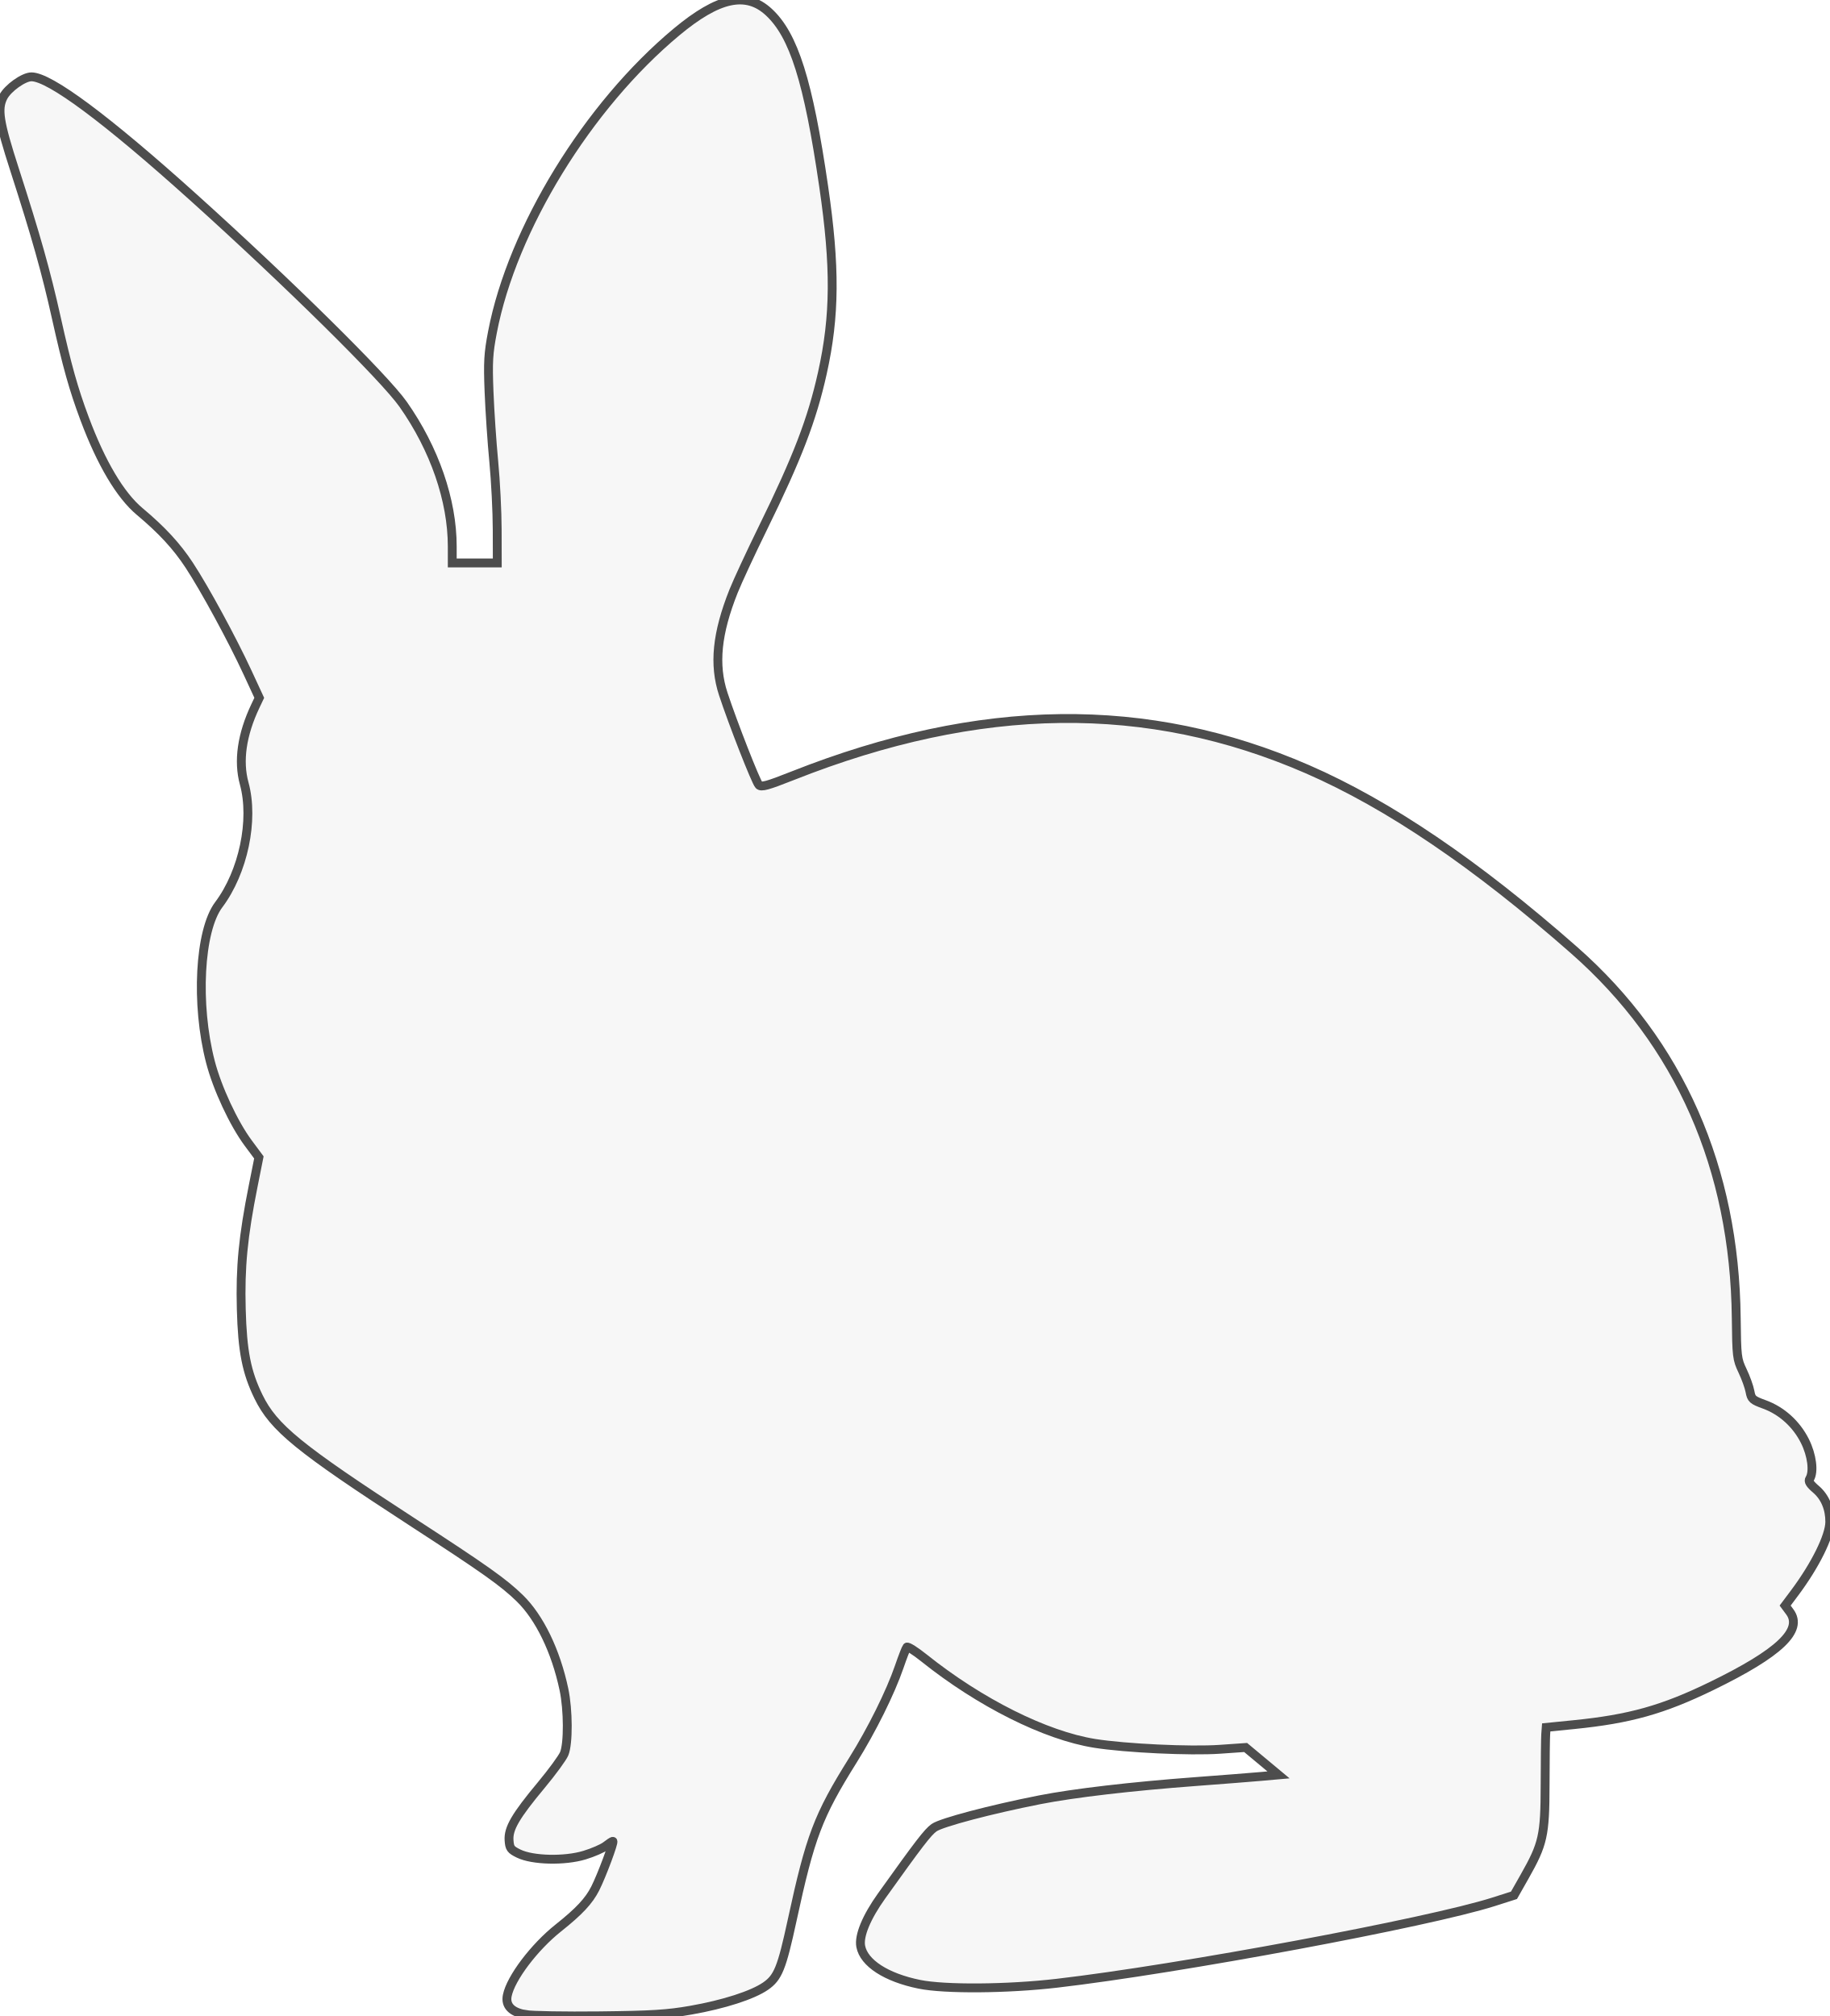
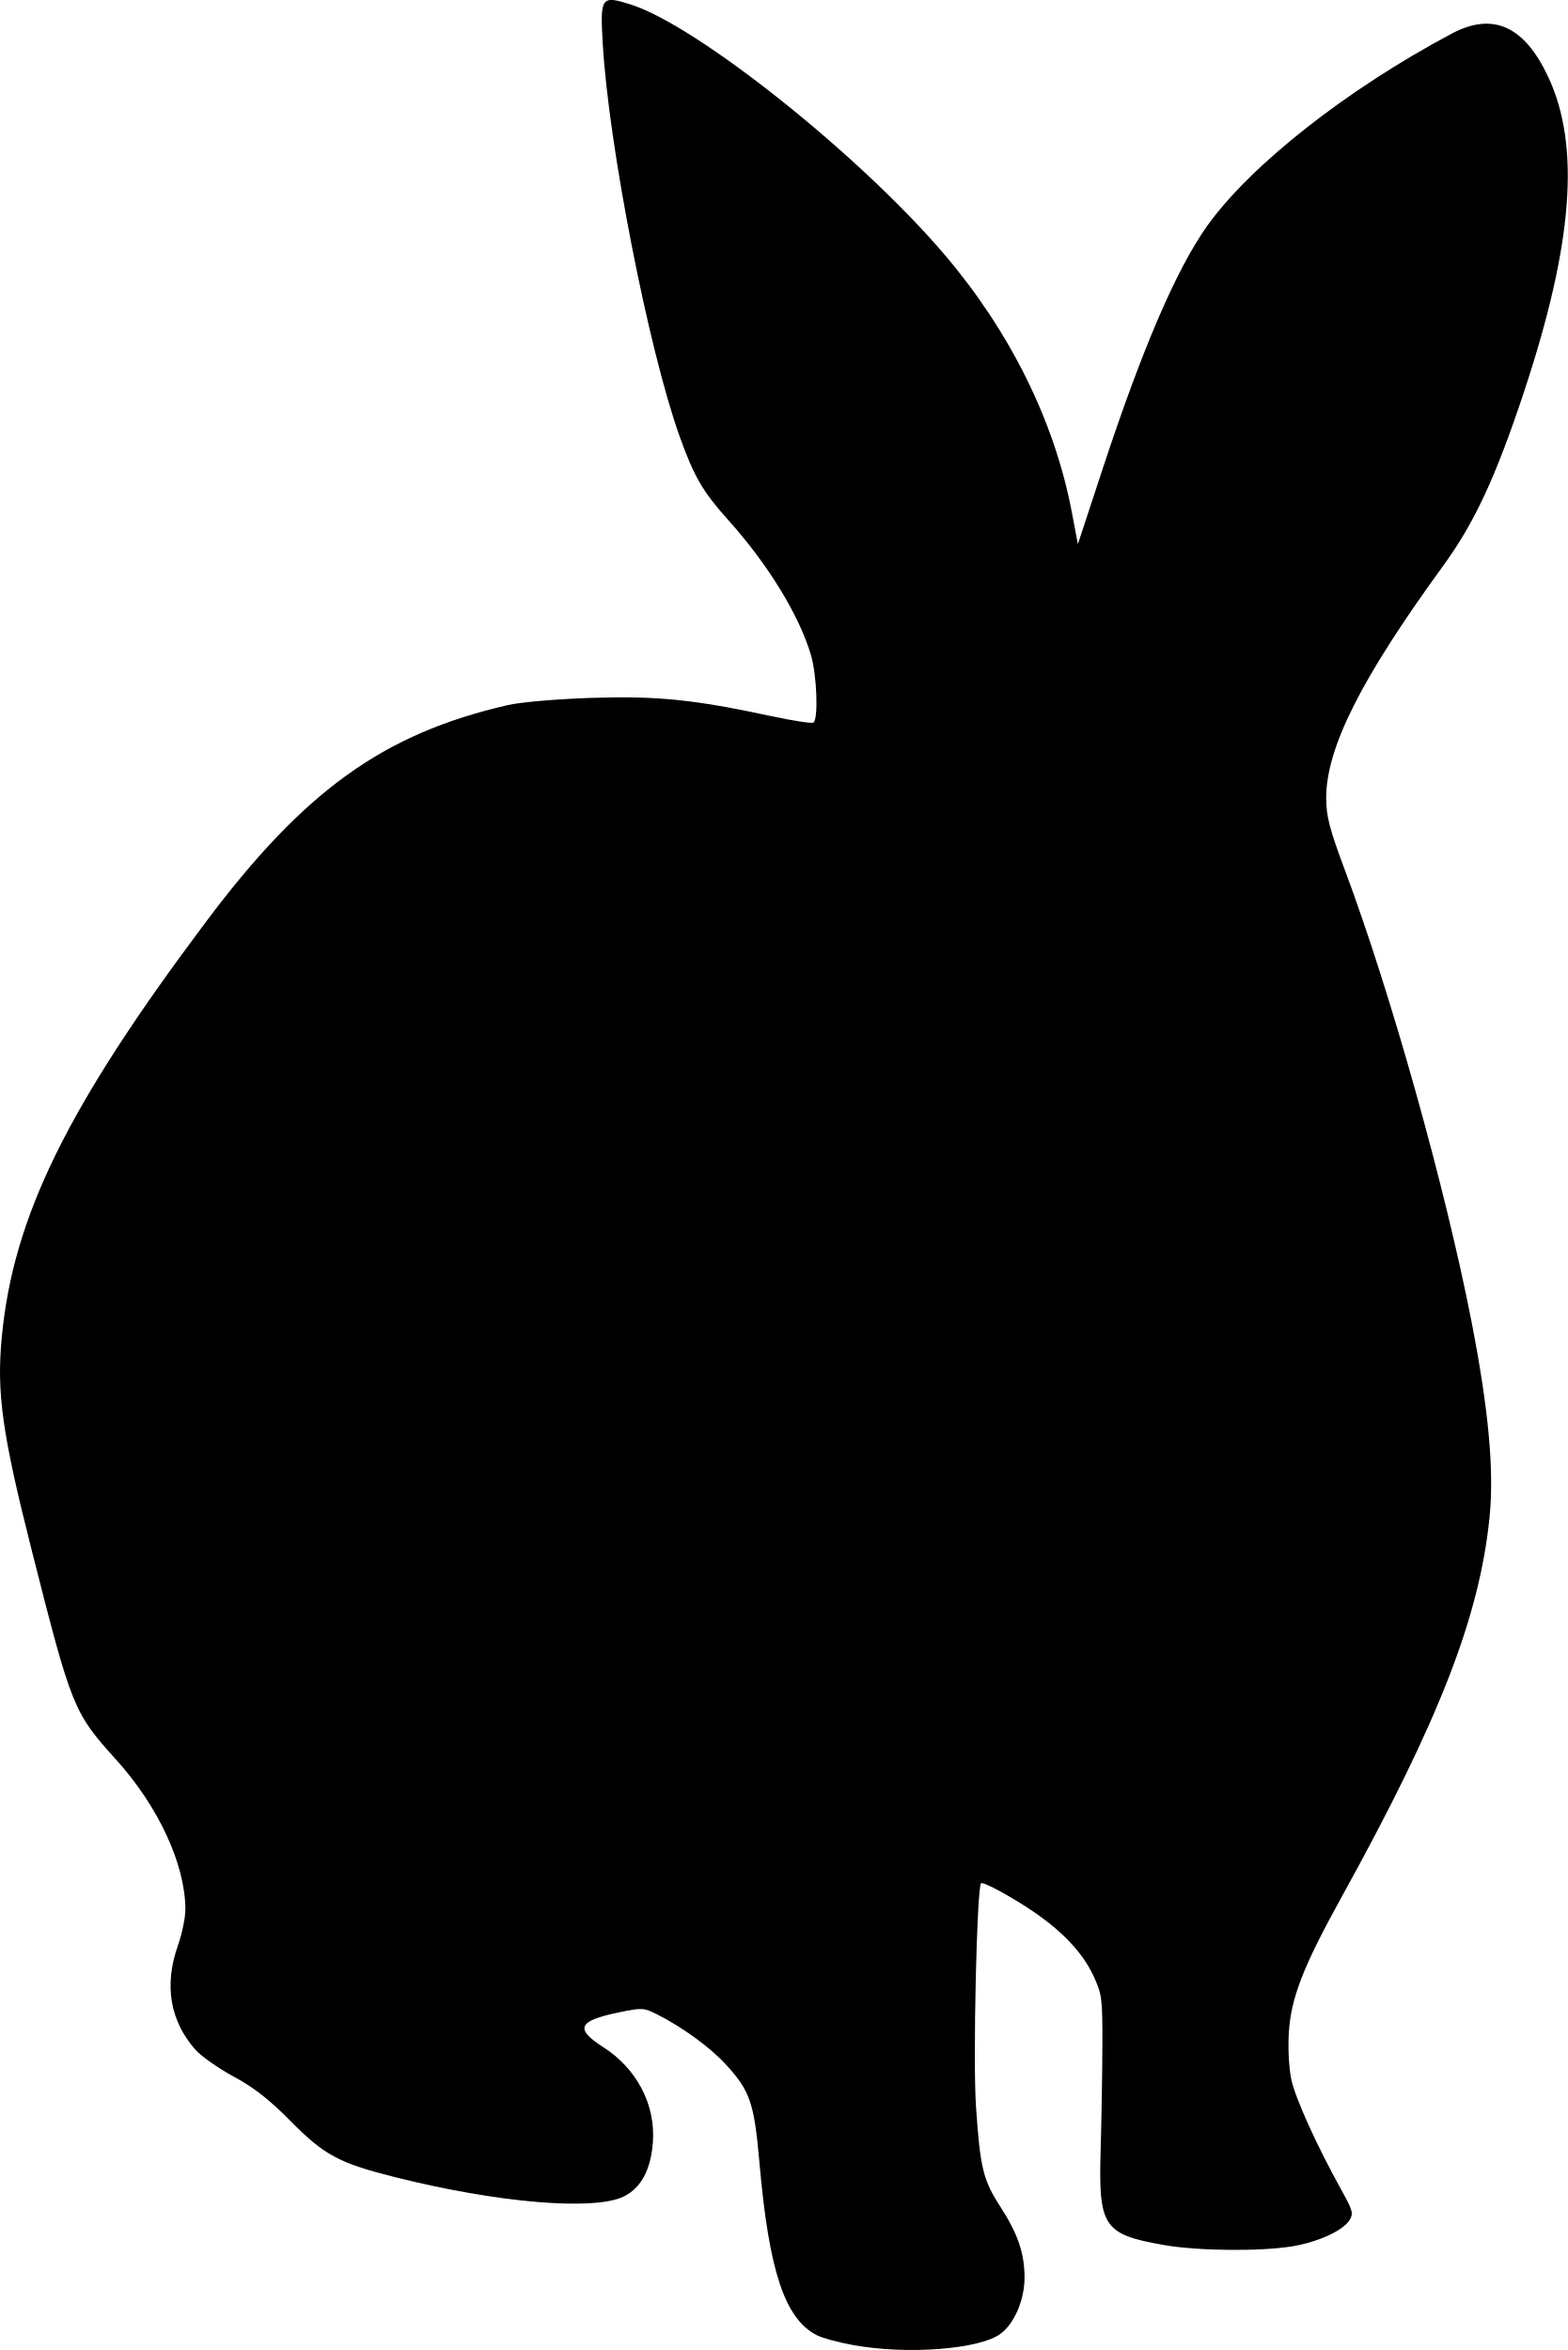
- <svg xmlns="http://www.w3.org/2000/svg" width="206.474mm" height="227.523mm" viewBox="0 0 206.474 227.523" version="1.1" id="svg5">
+ <svg xmlns="http://www.w3.org/2000/svg" width="114.846mm" height="172.154mm" viewBox="0 0 114.846 172.154" version="1.1" id="svg5">
  <defs id="defs2" />
-   <g id="layer1" transform="translate(572.2617,-167.0211)">
-     <path style="fill:#f7f7f7;stroke-width:1;stroke:#4d4d4d;stroke-opacity:1;fill-opacity:1" d="m -512.974,394.384 c -1.569,-0.28 -2.272,-1.018 -2.047,-2.147 0.391,-1.956 3.042,-5.465 5.764,-7.63 2.339,-1.86 3.448,-3.046 4.158,-4.447 0.736,-1.453 2.184,-5.332 1.99,-5.332 -0.073,0 -0.426,0.231 -0.785,0.513 -0.359,0.282 -1.441,0.753 -2.406,1.046 -2.248,0.683 -5.861,0.599 -7.436,-0.172 -0.907,-0.444 -1.023,-0.606 -1.084,-1.514 -0.088,-1.325 0.74,-2.74 3.639,-6.223 1.221,-1.467 2.383,-3.056 2.583,-3.531 0.476,-1.137 0.461,-4.952 -0.03,-7.267 -0.916,-4.326 -2.747,-8.107 -4.978,-10.283 -1.838,-1.792 -3.934,-3.279 -12.195,-8.647 -12.755,-8.289 -15.575,-10.587 -17.286,-14.086 -1.356,-2.773 -1.82,-5.129 -1.949,-9.906 -0.129,-4.731 0.205,-8.179 1.344,-13.89 l 0.643,-3.222 -1.192,-1.604 c -1.651,-2.221 -3.508,-6.208 -4.278,-9.183 -1.686,-6.512 -1.247,-14.822 0.937,-17.728 2.771,-3.688 4.006,-9.563 2.876,-13.683 -0.698,-2.544 -0.267,-5.526 1.267,-8.759 l 0.433,-0.912 -1.318,-2.848 c -1.749,-3.778 -4.827,-9.443 -6.585,-12.119 -1.413,-2.151 -3.075,-3.953 -5.594,-6.064 -2.193,-1.838 -4.339,-5.457 -6.213,-10.474 -1.255,-3.36 -1.981,-5.95 -3.192,-11.388 -1.163,-5.221 -2.279,-9.181 -4.712,-16.722 -1.746,-5.41 -1.969,-6.853 -1.272,-8.202 0.514,-0.994 2.3,-2.268 3.178,-2.268 2.06,0 8.471,4.77 18.264,13.589 10.674,9.612 21.565,20.36 23.679,23.368 3.538,5.035 5.542,10.832 5.542,16.035 v 1.872 h 2.54 2.54 l -0.008,-3.747 c -0.004,-2.061 -0.178,-5.518 -0.387,-7.684 -0.208,-2.165 -0.448,-5.709 -0.533,-7.874 -0.133,-3.395 -0.079,-4.327 0.389,-6.766 2.231,-11.63 10.759,-25.528 20.778,-33.865 4.707,-3.917 7.843,-4.595 10.39,-2.247 2.834,2.613 4.469,7.802 6.204,19.694 1.323,9.069 1.284,14.614 -0.147,21.052 -1.171,5.265 -2.815,9.549 -6.719,17.508 -1.373,2.799 -2.859,6 -3.302,7.112 -1.897,4.762 -2.251,8.293 -1.164,11.601 1.08,3.286 3.683,9.934 4.024,10.275 0.273,0.273 0.952,0.086 3.825,-1.051 21.128,-8.361 40.015,-8.596 58.081,-0.724 9.159,3.991 19.04,10.699 30.094,20.429 11.883,10.459 18.097,24.566 18.283,41.502 0.048,4.355 0.082,4.638 0.716,5.969 0.366,0.768 0.741,1.814 0.834,2.324 0.155,0.853 0.285,0.97 1.634,1.462 1.949,0.711 3.604,2.21 4.567,4.136 0.794,1.59 1.032,3.476 0.536,4.259 -0.173,0.274 0.013,0.582 0.72,1.187 1.006,0.861 1.559,2.175 1.548,3.679 -0.011,1.605 -1.643,4.898 -3.964,8.001 l -1.074,1.436 0.522,0.706 c 1.536,2.078 -1.173,4.651 -8.813,8.371 -5.509,2.682 -9.252,3.73 -15.579,4.363 l -3.09,0.309 -0.057,0.774 c -0.031,0.426 -0.062,3.003 -0.068,5.727 -0.013,5.7 -0.227,6.654 -2.324,10.352 l -1.189,2.097 -2.308,0.737 c -7.3,2.33 -35.459,7.581 -49.255,9.185 -5.602,0.652 -12.655,0.706 -15.538,0.119 -3.734,-0.76 -6.258,-2.393 -6.612,-4.279 -0.225,-1.197 0.646,-3.298 2.362,-5.7 4.24,-5.935 5.202,-7.187 5.914,-7.694 0.827,-0.589 6.428,-2.068 11.924,-3.149 3.84,-0.755 10.335,-1.514 17.597,-2.056 2.964,-0.221 6.28,-0.481 7.367,-0.578 l 1.978,-0.176 -1.855,-1.546 -1.855,-1.546 -2.917,0.203 c -3.325,0.232 -10.648,-0.115 -14.122,-0.669 -5.541,-0.884 -12.949,-4.592 -19.26,-9.642 -0.97,-0.776 -1.837,-1.324 -1.928,-1.218 -0.091,0.106 -0.48,1.107 -0.863,2.225 -0.988,2.878 -3.099,7.134 -5.229,10.541 -3.929,6.286 -4.804,8.592 -6.855,18.075 -1.165,5.385 -1.593,6.446 -2.992,7.415 -1.471,1.019 -4.72,2.066 -8.437,2.717 -2.646,0.464 -4.359,0.57 -10.287,0.638 -3.912,0.045 -7.684,-0.021 -8.382,-0.146 z" id="path852" />
+   <g id="layer1" transform="translate(-178.8575,-309.5465)">
+     <path style="fill:#000000;stroke-width:1" d="m -186.772,205.142 c -1.569,-0.28 -2.272,-1.018 -2.047,-2.147 0.391,-1.956 3.042,-5.465 5.764,-7.63 2.339,-1.86 3.448,-3.046 4.158,-4.447 0.736,-1.453 2.184,-5.332 1.99,-5.332 -0.073,0 -0.426,0.231 -0.785,0.513 -0.359,0.282 -1.441,0.753 -2.406,1.046 -2.248,0.683 -5.861,0.599 -7.436,-0.172 -0.907,-0.444 -1.023,-0.606 -1.084,-1.514 -0.088,-1.325 0.74,-2.74 3.639,-6.223 1.221,-1.467 2.383,-3.056 2.583,-3.531 0.476,-1.137 0.461,-4.952 -0.03,-7.267 -0.916,-4.326 -2.747,-8.107 -4.978,-10.283 -1.838,-1.792 -3.934,-3.279 -12.195,-8.647 -12.755,-8.289 -15.575,-10.587 -17.286,-14.086 -1.356,-2.773 -1.82,-5.129 -1.949,-9.906 -0.129,-4.731 0.205,-8.179 1.344,-13.89 l 0.643,-3.222 -1.192,-1.604 c -1.651,-2.221 -3.508,-6.208 -4.278,-9.183 -1.686,-6.512 -1.247,-14.822 0.937,-17.728 2.771,-3.688 4.006,-9.563 2.876,-13.683 -0.698,-2.544 -0.267,-5.526 1.267,-8.759 l 0.433,-0.912 -1.318,-2.848 c -1.749,-3.778 -4.827,-9.443 -6.585,-12.119 -1.413,-2.151 -3.075,-3.953 -5.594,-6.064 -2.193,-1.838 -4.339,-5.457 -6.213,-10.474 -1.255,-3.36 -1.981,-5.95 -3.192,-11.388 -1.163,-5.221 -2.279,-9.181 -4.712,-16.722 -1.746,-5.41 -1.969,-6.853 -1.272,-8.202 0.514,-0.994 2.3,-2.268 3.178,-2.268 2.06,0 8.471,4.77 18.264,13.589 10.674,9.612 21.565,20.36 23.679,23.368 3.538,5.035 5.542,10.832 5.542,16.035 v 1.872 h 2.54 2.54 l -0.008,-3.747 c -0.004,-2.061 -0.178,-5.518 -0.387,-7.684 -0.208,-2.165 -0.448,-5.709 -0.533,-7.874 -0.133,-3.395 -0.079,-4.327 0.389,-6.766 2.231,-11.63 10.759,-25.528 20.778,-33.865 4.707,-3.917 7.843,-4.595 10.39,-2.247 2.834,2.613 4.469,7.802 6.204,19.694 1.323,9.069 1.284,14.614 -0.147,21.052 -1.171,5.265 -2.815,9.549 -6.719,17.508 -1.373,2.799 -2.859,6 -3.302,7.112 -1.897,4.762 -2.251,8.293 -1.164,11.601 1.08,3.286 3.683,9.934 4.024,10.275 0.273,0.273 0.952,0.086 3.825,-1.051 21.128,-8.361 40.015,-8.596 58.081,-0.724 9.159,3.991 19.04,10.699 30.094,20.429 11.883,10.459 18.097,24.566 18.283,41.502 0.048,4.355 0.082,4.638 0.716,5.969 0.366,0.768 0.741,1.814 0.834,2.324 0.155,0.853 0.285,0.97 1.634,1.462 1.949,0.711 3.604,2.21 4.567,4.136 0.794,1.59 1.032,3.476 0.536,4.259 -0.173,0.274 0.013,0.582 0.72,1.187 1.006,0.861 1.559,2.175 1.548,3.679 -0.011,1.605 -1.643,4.898 -3.964,8.001 l -1.074,1.436 0.522,0.706 c 1.536,2.078 -1.173,4.651 -8.813,8.371 -5.509,2.682 -9.252,3.73 -15.579,4.363 l -3.09,0.309 -0.057,0.774 c -0.031,0.426 -0.062,3.003 -0.068,5.727 -0.013,5.7 -0.227,6.654 -2.324,10.352 l -1.189,2.097 -2.308,0.737 c -7.3,2.33 -35.459,7.581 -49.255,9.185 -5.602,0.652 -12.656,0.706 -15.538,0.119 -3.734,-0.76 -6.258,-2.393 -6.612,-4.279 -0.225,-1.197 0.646,-3.298 2.362,-5.7 4.24,-5.935 5.202,-7.187 5.914,-7.694 0.827,-0.589 6.428,-2.068 11.924,-3.149 3.84,-0.755 10.335,-1.514 17.597,-2.056 2.964,-0.221 6.28,-0.481 7.367,-0.578 l 1.978,-0.176 -1.855,-1.546 -1.855,-1.546 -2.917,0.203 c -3.325,0.232 -10.648,-0.115 -14.122,-0.669 -5.541,-0.884 -12.949,-4.592 -19.26,-9.642 -0.97,-0.776 -1.837,-1.324 -1.928,-1.218 -0.091,0.106 -0.48,1.107 -0.863,2.225 -0.988,2.878 -3.099,7.134 -5.229,10.541 -3.929,6.286 -4.803,8.592 -6.855,18.075 -1.165,5.385 -1.593,6.446 -2.992,7.415 -1.471,1.019 -4.72,2.066 -8.437,2.717 -2.646,0.464 -4.359,0.57 -10.287,0.638 -3.912,0.045 -7.684,-0.021 -8.382,-0.146 z" id="path852" />
+     <path style="fill:#000000;stroke-width:1" d="m -133.445,-96.694 c -5.338,-0.621 -8.489,-2.125 -9.885,-4.717 -0.67,-1.244 -1.06,-2.816 -1.35,-5.447 -0.274,-2.489 -1.45,-3.698 -4.886,-5.023 l -1.722,-0.664 -16.002,-0.151 c -17.426,-0.164 -17.449,-0.166 -18.529,-1.612 -0.423,-0.567 -0.512,-1.049 -0.489,-2.645 0.015,-1.074 0.202,-2.44 0.415,-3.037 1.408,-3.948 6.25,-8.835 12.19,-12.303 l 1.968,-1.149 -0.797,-0.987 c -1.52,-1.881 -4.053,-5.923 -5.027,-8.022 -2.219,-4.781 -3.065,-8.523 -3.065,-13.554 0,-11.139 5.294,-22.063 19.01,-39.228 4.155,-5.2 7.017,-8.251 9.57,-10.202 6.459,-4.935 13.791,-7.319 22.528,-7.323 6.289,-0.003 11.901,1.084 20.44,3.957 6.917,2.328 8.664,2.43 9.63,0.564 1.273,-2.462 -1.142,-7.254 -7.017,-13.92 -4.589,-5.207 -8.193,-11.773 -11.068,-20.165 -2.822,-8.237 -3.722,-14.835 -2.793,-20.475 0.664,-4.027 1.685,-6.062 3.404,-6.78 1.966,-0.822 4.188,0.115 10.158,4.282 6.951,4.851 10.418,8.993 18.78,22.437 2.085,3.353 4.697,7.613 5.803,9.467 l 2.011,3.371 0.178,-2.253 c 0.532,-6.74 3.646,-16.325 8.217,-25.29 1.198,-2.35 2.684,-5.649 3.303,-7.329 1.326,-3.607 1.982,-4.561 3.542,-5.157 1.603,-0.612 2.578,-0.305 3.28,1.032 0.459,0.875 0.53,1.446 0.521,4.188 -0.011,3.365 -0.23,4.97 -1.403,10.317 -1.413,6.439 -2.014,13.602 -2.011,23.973 0.002,6.813 0.115,8.1 0.731,8.312 0.224,0.077 2.808,1.084 5.742,2.238 6.236,2.453 10.502,4.353 12.867,5.731 3.567,2.079 6.778,6.562 14.653,20.456 1.81,3.194 3.819,6.722 4.464,7.84 1.696,2.94 2.262,4.544 2.284,6.477 0.017,1.473 -0.109,1.911 -1.17,4.064 -0.654,1.327 -1.487,3.482 -1.851,4.788 -0.364,1.307 -0.854,2.668 -1.088,3.025 -2.343,3.576 -14.246,8.951 -19.824,8.951 h -1.243 l -0.162,1.911 c -0.209,2.475 -1.449,5.78 -3.078,8.208 -0.688,1.025 -2.762,3.392 -4.608,5.26 -3.746,3.789 -5.693,6.485 -7.209,9.981 -0.828,1.91 -2.29,6.178 -2.29,6.688 0,0.08 0.681,0.222 1.513,0.316 1.824,0.206 4.734,1.165 6.334,2.087 3.685,2.123 7.768,6.044 10.416,10.003 1.936,2.895 2.027,3.685 0.579,5.062 -1.515,1.441 -3.47,1.928 -6.582,1.641 -2.474,-0.228 -20.821,-0.263 -21.044,-0.04 -0.065,0.065 0.169,0.734 0.52,1.488 2.032,4.364 -0.679,6.615 -8.882,7.374 -7.058,0.653 -12.518,-0.499 -19.871,-4.192 l -2.344,-1.177 -4.895,5.1e-4 -4.895,5.1e-4 -0.026,1.464 c -0.061,3.401 -2.35,5.12 -7.835,5.883 -2.195,0.305 -7.51,0.308 -10.11,0.005 z" id="path964" />
+     <path style="fill:#000000;stroke-width:1" d="m 241.387,481.346 c -1.089,-0.197 -2.304,-0.525 -2.7,-0.73 -2.342,-1.211 -3.499,-4.689 -4.195,-12.61 -0.39,-4.441 -0.683,-5.29 -2.508,-7.27 -1.116,-1.21 -3.123,-2.672 -4.933,-3.592 -1.037,-0.527 -1.144,-0.534 -2.886,-0.171 -2.967,0.619 -3.222,1.194 -1.125,2.536 2.465,1.577 3.843,4.21 3.644,6.962 -0.145,2.005 -0.86,3.349 -2.112,3.975 -2.158,1.079 -9.257,0.483 -16.787,-1.41 -4.112,-1.034 -5.179,-1.609 -7.671,-4.135 -1.519,-1.541 -2.673,-2.441 -4.142,-3.232 -1.12,-0.603 -2.389,-1.498 -2.82,-1.989 -1.842,-2.098 -2.28,-4.718 -1.27,-7.587 0.308,-0.874 0.558,-2.074 0.556,-2.667 -0.011,-3.311 -1.975,-7.546 -5.1,-11.001 -3.096,-3.424 -3.233,-3.764 -6.167,-15.351 -2.15,-8.488 -2.57,-11.482 -2.185,-15.553 0.836,-8.837 4.776,-16.858 14.941,-30.421 7.238,-9.657 13.007,-13.802 22.137,-15.903 0.925,-0.213 3.607,-0.444 6.096,-0.525 4.816,-0.157 7.537,0.118 13.168,1.33 1.584,0.341 2.985,0.556 3.111,0.478 0.379,-0.234 0.262,-3.472 -0.179,-4.956 -0.867,-2.921 -3.154,-6.65 -6.062,-9.887 -1.852,-2.061 -2.494,-3.164 -3.546,-6.094 -2.285,-6.365 -5.228,-21.418 -5.647,-28.89 -0.188,-3.338 -0.1,-3.457 2.042,-2.781 4.875,1.537 16.793,11.034 23.005,18.332 4.811,5.652 8.062,12.231 9.319,18.857 l 0.445,2.347 1.817,-5.522 c 2.898,-8.807 5.411,-14.645 7.66,-17.797 3.175,-4.449 10.234,-10 17.905,-14.078 3.017,-1.604 5.325,-0.567 7.075,3.178 2.365,5.061 1.814,12.229 -1.772,23.048 -2.067,6.238 -3.627,9.598 -5.915,12.742 -6.033,8.291 -8.58,13.347 -8.58,17.03 0,1.332 0.241,2.259 1.373,5.289 3.355,8.974 7.339,23.175 9.261,33.011 1.262,6.455 1.679,10.965 1.331,14.393 -0.741,7.305 -3.688,14.874 -10.813,27.771 -2.847,5.153 -3.732,7.426 -3.891,9.997 -0.07,1.13 0.011,2.618 0.187,3.429 0.303,1.397 1.88,4.868 3.696,8.136 0.803,1.444 0.865,1.682 0.56,2.159 -0.498,0.781 -2.352,1.62 -4.245,1.921 -2.367,0.376 -6.895,0.326 -9.335,-0.103 -4.457,-0.784 -4.814,-1.322 -4.646,-6.996 0.064,-2.165 0.121,-5.594 0.127,-7.62 0.01,-3.471 -0.029,-3.766 -0.667,-5.13 -0.78,-1.664 -2.253,-3.232 -4.414,-4.697 -1.624,-1.1 -3.663,-2.203 -3.808,-2.058 -0.309,0.309 -0.598,12.967 -0.373,16.3 0.309,4.562 0.518,5.426 1.791,7.397 1.281,1.984 1.768,3.412 1.768,5.184 0,1.643 -0.752,3.392 -1.778,4.135 -1.555,1.127 -6.815,1.527 -10.744,0.817 z" id="path962" />
+     <path id="path958" style="fill:#000000;stroke-width:1" d="m 128.824,-471.283 c -3.219,0.142 -5.374,2.9 -7.512,9.061 -2.494,7.187 -3.953,15.635 -3.949,22.872 0.004,6.823 0.58,8.761 4.047,13.605 4.356,6.087 5.165,7.872 4.571,10.081 -0.585,2.174 -4.904,5.452 -11.46,8.699 -6.367,3.154 -10.35,4.282 -15.193,4.304 -3.961,0.018 -3.597,0.116 -12.7,-3.421 -15.801,-6.141 -25.637,-8.475 -37.102,-8.805 -10.332,-0.297 -18.868,1.187 -28.079,4.883 -14.582,5.85 -25.846,15.802 -32.927,29.092 -5.422,10.176 -8.572,23.3 -8.572,35.712 v 2.934 l -1.544,-1.429 c -2.64,-2.444 -4.164,-2.942 -5.518,-1.803 -1.523,1.281 -1.952,3.238 -1.15,5.243 0.396,0.989 0.396,1.164 0,2.65 -0.536,2.011 -0.531,2.359 0.056,4.031 0.846,2.407 4.231,7.121 7.117,9.911 0.571,0.552 1.039,1.131 1.039,1.286 0,0.155 -0.343,0.535 -0.762,0.845 -0.419,0.31 -0.762,0.769 -0.762,1.021 0,1.888 6.517,7.915 9.982,9.232 4.825,1.833 15.461,2.227 19.577,0.723 0.786,-0.287 2.086,-0.766 2.89,-1.065 1.078,-0.401 2.059,-0.547 3.746,-0.556 2.967,-0.016 4.861,0.536 6.199,1.809 1.081,1.028 1.066,0.984 1.649,4.764 1.113,7.21 3.8,12.582 6.844,13.679 0.645,0.233 2.884,0.486 5.755,0.652 6.451,0.373 25.174,1.829 40.894,3.181 18.12,1.558 22.933,1.435 24.638,-0.628 0.98,-1.187 2.692,-1.405 7.976,-1.019 6.316,0.462 10.292,-0.011 10.692,-1.271 0.274,-0.864 -0.655,-2.504 -2.28,-4.025 l -1.595,-1.492 1.36,-0.429 c 1.436,-0.453 2.897,-1.492 2.897,-2.061 0,-0.954 -1.5,-2.016 -5.818,-4.122 -3.884,-1.894 -4.672,-2.382 -6.024,-3.733 -1.933,-1.933 -2.139,-2.696 -1.868,-6.923 0.283,-4.407 0.94,-6.393 2.735,-8.265 1.142,-1.19 2.147,-1.508 7.42,-2.351 13.165,-2.104 21.466,-5.644 26.964,-11.498 2.376,-2.529 3.286,-4.203 7.149,-13.143 5.233,-12.109 7.012,-15.34 10.048,-18.235 2.126,-2.028 3.586,-2.639 7.428,-3.112 8.036,-0.99 14.46,-3.147 17.496,-5.877 1.407,-1.265 1.948,-2.281 2.302,-4.323 0.14,-0.81 0.551,-2.306 0.913,-3.325 0.598,-1.687 0.629,-1.954 0.34,-2.985 -0.664,-2.37 -2.999,-5.94 -7.909,-12.09 -3.901,-4.887 -4.852,-6.325 -5.639,-8.527 -1.075,-3.008 -1.825,-4.238 -3.548,-5.816 -2.253,-2.064 -4.328,-3.021 -13.761,-6.34 -4.47,-1.573 -9.189,-3.24 -10.486,-3.705 l -2.358,-0.845 -0.615,-1.947 c -1.309,-4.142 -1.396,-6.567 -0.527,-14.567 0.45,-4.142 0.51,-10.015 0.133,-13.088 -0.595,-4.854 -2.314,-9.355 -4.575,-11.988 -1.263,-1.47 -5.003,-4.011 -7.008,-4.761 -1.349,-0.505 -2.54,-0.748 -3.613,-0.7 z m -49.979,150.933 c 1.131,0 1.314,0.089 2.159,1.054 0.581,0.663 1.244,1.919 1.787,3.386 0.475,1.283 1.826,4.466 3.002,7.074 1.177,2.608 2.201,4.884 2.276,5.059 0.168,0.393 -0.071,0.376 -1.116,-0.081 -2.871,-1.256 -13.009,-1.827 -25.044,-1.41 -11.063,0.383 -10.25,0.418 -8.557,-0.368 2.826,-1.313 5.024,-4.589 5.814,-8.666 0.272,-1.404 0.538,-2.151 0.791,-2.222 0.21,-0.059 3.638,-0.635 7.62,-1.282 5.772,-0.937 7.522,-1.314 8.636,-1.86 0.935,-0.458 1.805,-0.685 2.632,-0.685 z" />
+     <path style="fill:#000000;stroke-width:1" d="m 92.638,-105.606 c -2.305,-0.112 -6.648,-0.329 -9.652,-0.482 -9.526,-0.487 -11.941,-1.257 -11.936,-3.804 0.003,-1.66 0.976,-2.642 4.518,-4.562 3.754,-2.035 4.748,-3.985 4.586,-8.999 -0.079,-2.445 -0.174,-2.961 -0.698,-3.807 -0.727,-1.172 -1.903,-1.943 -2.946,-1.933 -0.685,0.007 -0.836,0.168 -1.49,1.587 -0.401,0.869 -2.095,4.551 -3.766,8.183 -2.869,6.238 -3.12,6.684 -4.532,8.048 -1.024,0.99 -2.269,1.829 -3.958,2.667 l -2.464,1.223 -6.12,-0.007 c -5.443,-0.007 -6.272,-0.063 -7.496,-0.508 -2.89,-1.051 -3.034,-2.774 -0.443,-5.314 1.448,-1.42 4.19,-3.118 5.756,-3.565 1.835,-0.524 3.621,-2.554 5.444,-6.186 3.098,-6.172 4.985,-16.414 3.845,-20.869 -0.684,-2.674 -2.811,-6.644 -6.465,-12.065 -6.527,-9.683 -7.133,-10.624 -8.246,-12.8 -1.547,-3.024 -1.82,-4.322 -1.797,-8.536 0.027,-5.088 1.084,-10.492 3.421,-17.489 0.553,-1.656 1.005,-3.056 1.005,-3.111 0,-0.056 -1.172,-0.102 -2.603,-0.102 -7.964,-0.005 -12.484,-2.509 -14.268,-7.905 -2.289,-6.926 1.866,-13.729 12.753,-20.881 2.515,-1.652 13.324,-8.062 15.167,-8.994 0.559,-0.283 1.988,-0.839 3.175,-1.235 2.063,-0.689 2.375,-0.722 6.985,-0.733 l 4.826,-0.011 0.301,-0.918 c 0.299,-0.91 0.605,-3.353 1.618,-12.915 0.631,-5.95 1.478,-10.379 2.348,-12.281 1.176,-2.569 4.023,-4.718 8.158,-6.159 4.116,-1.434 8.399,-1.76 9.931,-0.757 1.345,0.881 2.154,3.593 2.151,7.208 -0.003,2.944 -0.357,5.006 -1.374,7.992 -1.267,3.72 -2.825,6.099 -6.51,9.944 -1.753,1.828 -3.56,3.87 -4.016,4.536 -1.891,2.761 -2.841,5.68 -2.478,7.613 0.089,0.474 0.639,1.596 1.221,2.493 1.586,2.441 2.289,4.695 2.435,7.803 0.15,3.204 -0.167,5.272 -1.626,10.582 -1.37,4.989 -1.585,6.604 -1.022,7.694 0.891,1.724 2.879,1.712 9.902,-0.059 4.272,-1.077 4.727,-1.142 8,-1.141 6.524,0.003 13.873,1.005 18.596,2.539 9.674,3.142 16.008,8.997 23.353,21.59 7.077,12.133 10.005,21.784 10.34,34.072 0.274,10.085 -1.149,17.585 -4.744,24.993 -3.199,6.592 -7.293,10.642 -13.087,12.946 -9.498,3.775 -26.248,5.381 -46.101,4.419 z" id="path956" />
+     <path style="fill:#000000;stroke-width:1" d="m 92.11,189.273 c -1.764,-0.173 -2.264,-0.485 -2.476,-1.543 -0.238,-1.188 0.439,-2.913 2.115,-5.393 l 1.559,-2.307 -1.254,0.149 c -1.896,0.225 -3.425,1.073 -5.705,3.166 -1.137,1.044 -2.641,2.284 -3.344,2.757 l -1.277,0.86 -8.131,-0.004 c -8.814,-0.004 -10.091,-0.146 -12.144,-1.35 -1.365,-0.8 -3.085,-2.679 -3.813,-4.167 -0.501,-1.022 -0.506,-1.119 -0.109,-1.952 0.623,-1.306 2.865,-3.333 7.681,-6.943 5.09,-3.816 5.549,-4.425 5.409,-7.179 -0.16,-3.14 -2.387,-6.297 -6.424,-9.106 -1.118,-0.778 -2.65,-2.041 -3.406,-2.807 -2.722,-2.762 -5.622,-8.008 -7.521,-13.608 -0.521,-1.537 -1.099,-3.091 -1.284,-3.455 -1.221,-2.397 -6.125,-4.517 -10.523,-4.55 -0.908,-0.007 -2.508,-0.122 -3.556,-0.256 -5.728,-0.732 -9.732,-5.219 -12.307,-13.789 -0.85,-2.828 -0.901,-3.204 -0.899,-6.604 0.003,-4.76 0.902,-12.608 2.187,-19.099 1.951,-9.853 9.652,-16.967 25.726,-23.762 3.155,-1.334 3.579,-1.83 3.58,-4.195 0,-1.738 -0.453,-3.485 -1.576,-6.059 -1.107,-2.539 -2.148,-6.935 -2.495,-10.536 -1.086,-11.262 3.846,-20.422 9.592,-17.813 2.871,1.303 6.458,6.281 8.701,12.074 0.325,0.838 0.668,1.614 0.763,1.723 0.095,0.11 0.608,-0.462 1.14,-1.27 2.843,-4.316 7.436,-9.185 9.943,-10.542 1.716,-0.929 4.055,-1.521 5.237,-1.327 2.925,0.481 4.502,5.874 5.069,17.333 0.223,4.52 0.222,6.522 -0.007,8.472 -0.55,4.685 -3.009,10.724 -6.654,16.34 -1.52,2.341 -1.643,2.637 -1.613,3.858 0.062,2.516 2.169,5.875 4.462,7.113 1.247,0.673 3.788,0.542 7.824,-0.404 13.681,-3.205 25.094,-2.864 38.582,1.152 13.663,4.068 23.323,14.691 30.879,33.956 0.908,2.315 2.638,7.159 3.845,10.765 1.207,3.606 2.764,8.099 3.461,9.985 1.991,5.387 2.366,8.651 1.591,13.843 -1.296,8.683 -6.707,20.33 -10.642,22.905 -1.769,1.158 -2.647,2.056 -5.913,6.051 -3.243,3.967 -4.338,4.929 -6.558,5.765 -1.504,0.566 -1.707,0.575 -15.428,0.653 -9.578,0.054 -14.063,-0.006 -14.415,-0.194 -1.063,-0.569 -0.558,-2.862 1.229,-5.576 0.51,-0.775 1.017,-1.548 1.125,-1.716 0.21,-0.327 -0.352,-0.302 -4.62,0.208 -3.408,0.407 -4.066,0.945 -5.35,4.374 -0.427,1.141 -1.002,2.56 -1.277,3.154 l -0.5,1.079 -9.465,-0.039 c -5.206,-0.021 -10.162,-0.107 -11.014,-0.191 z" id="path954" />
  </g>
</svg>
